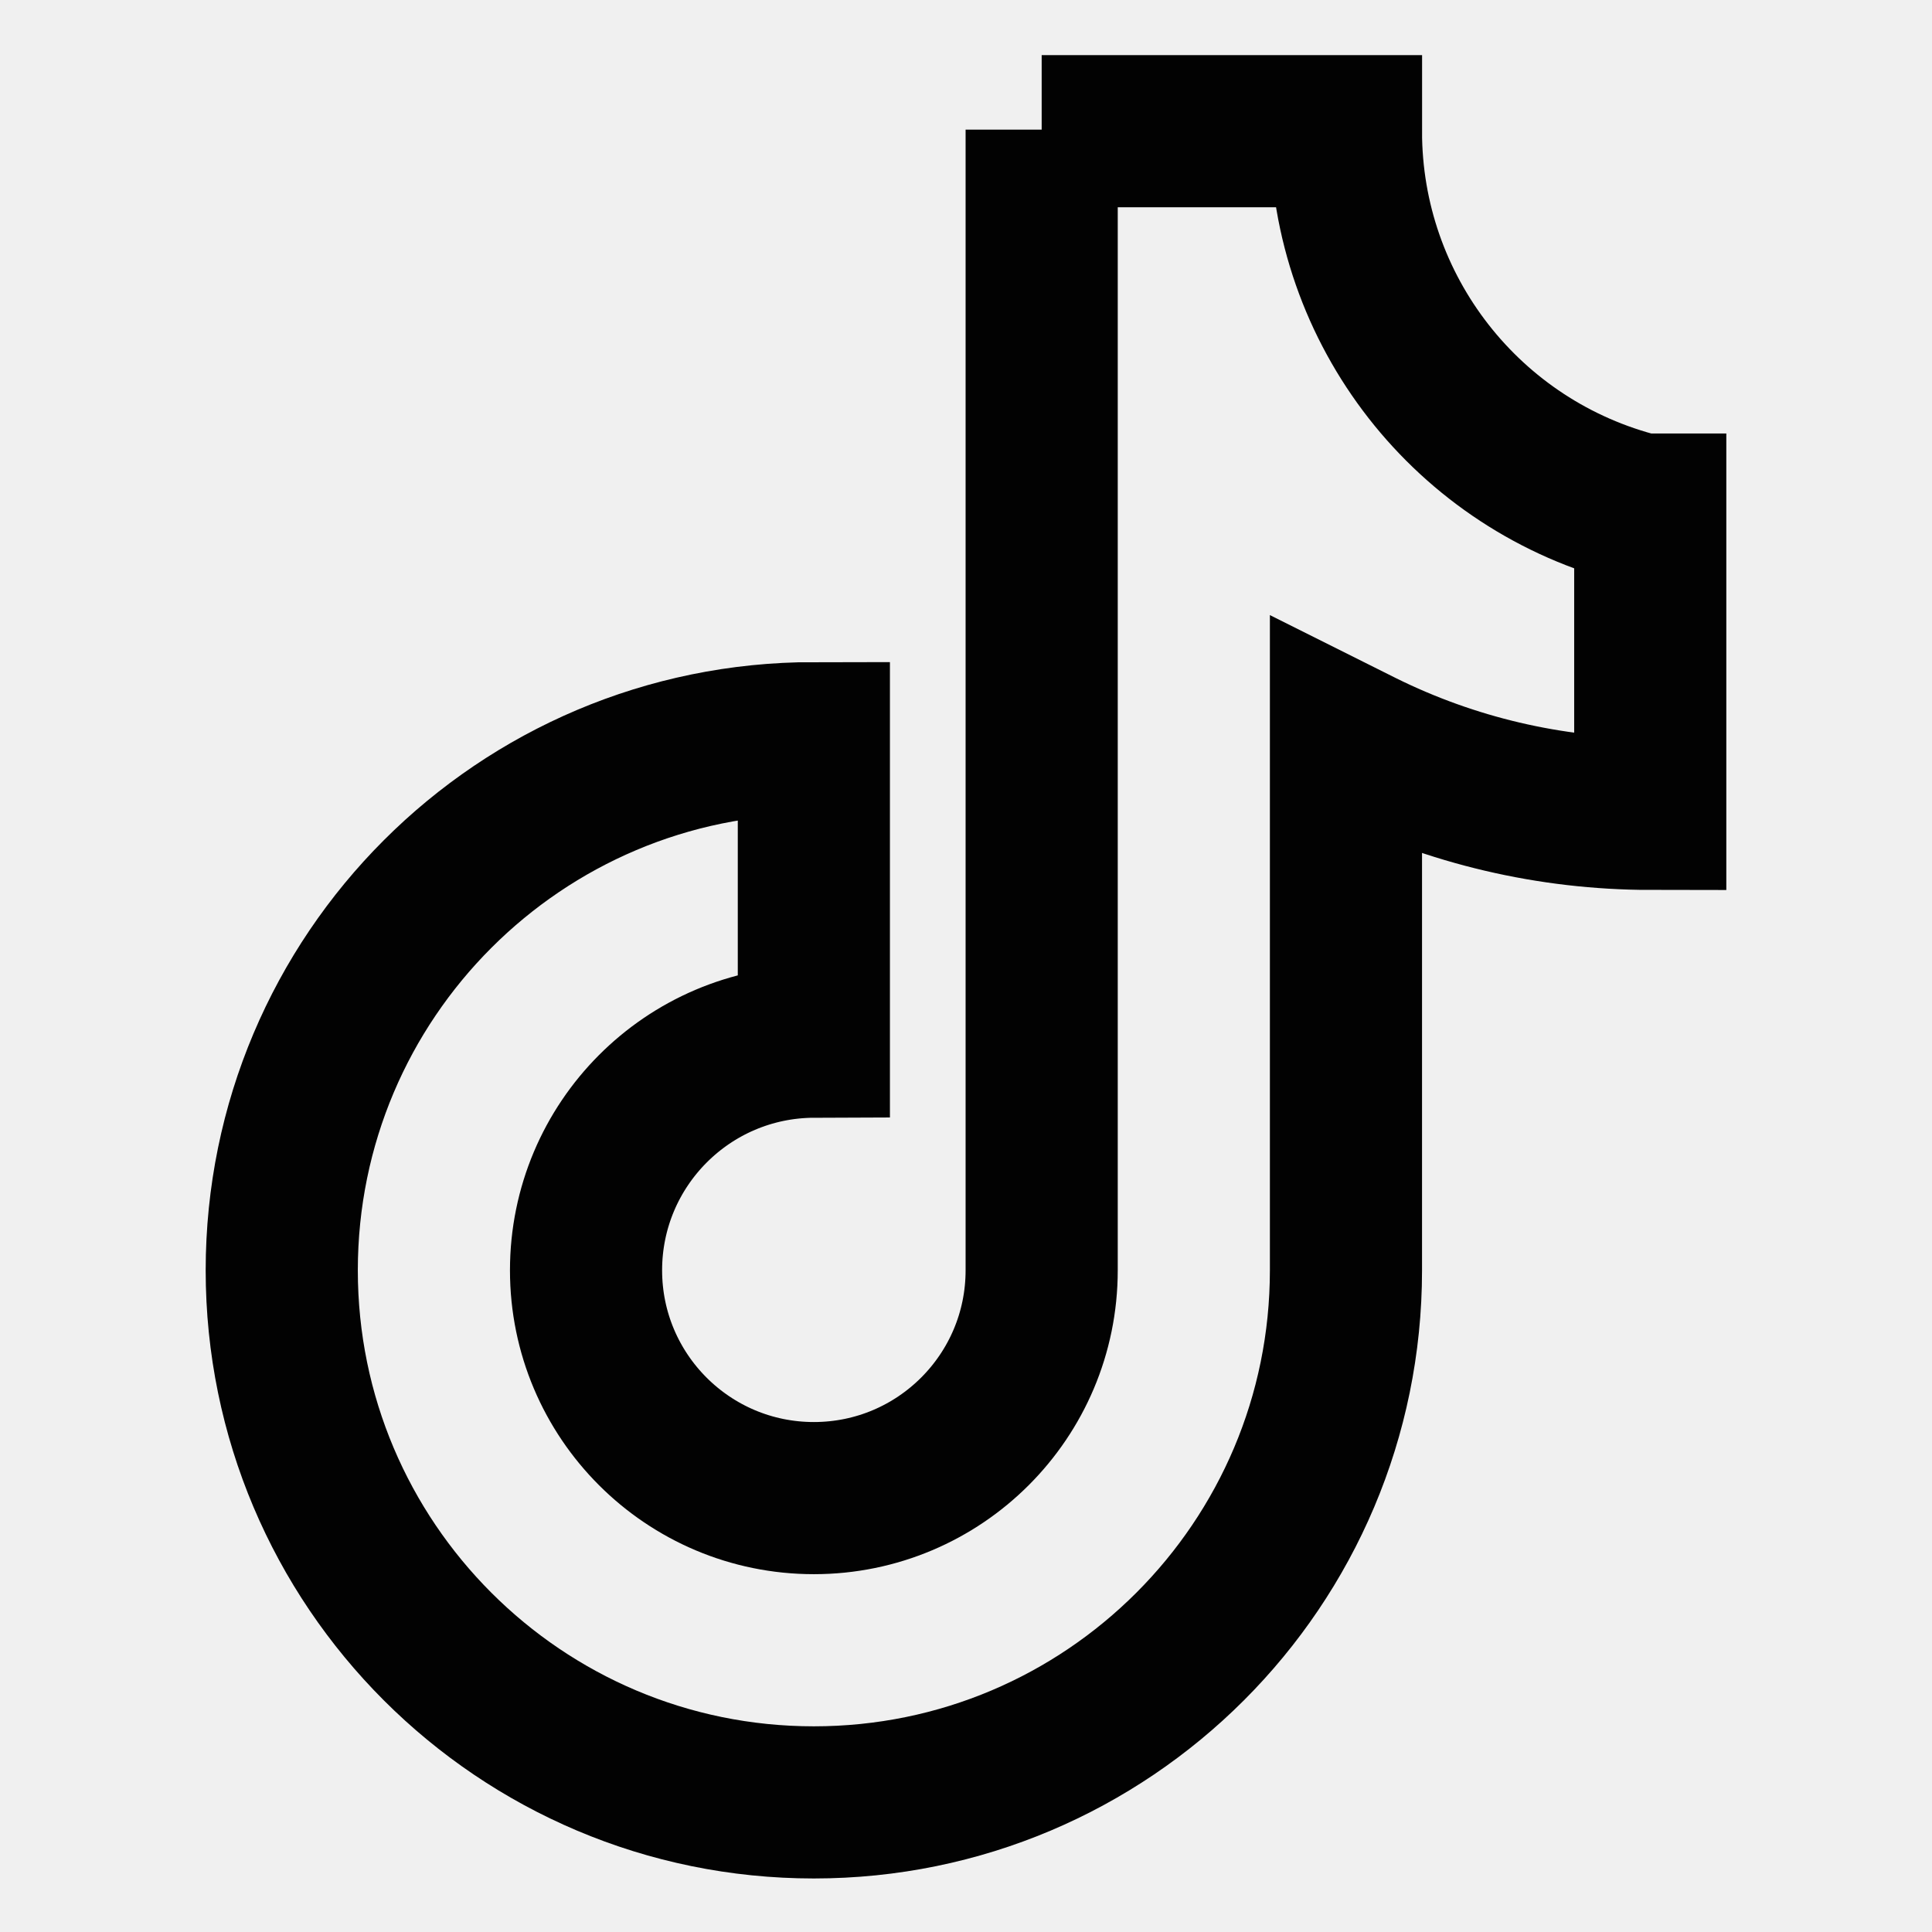
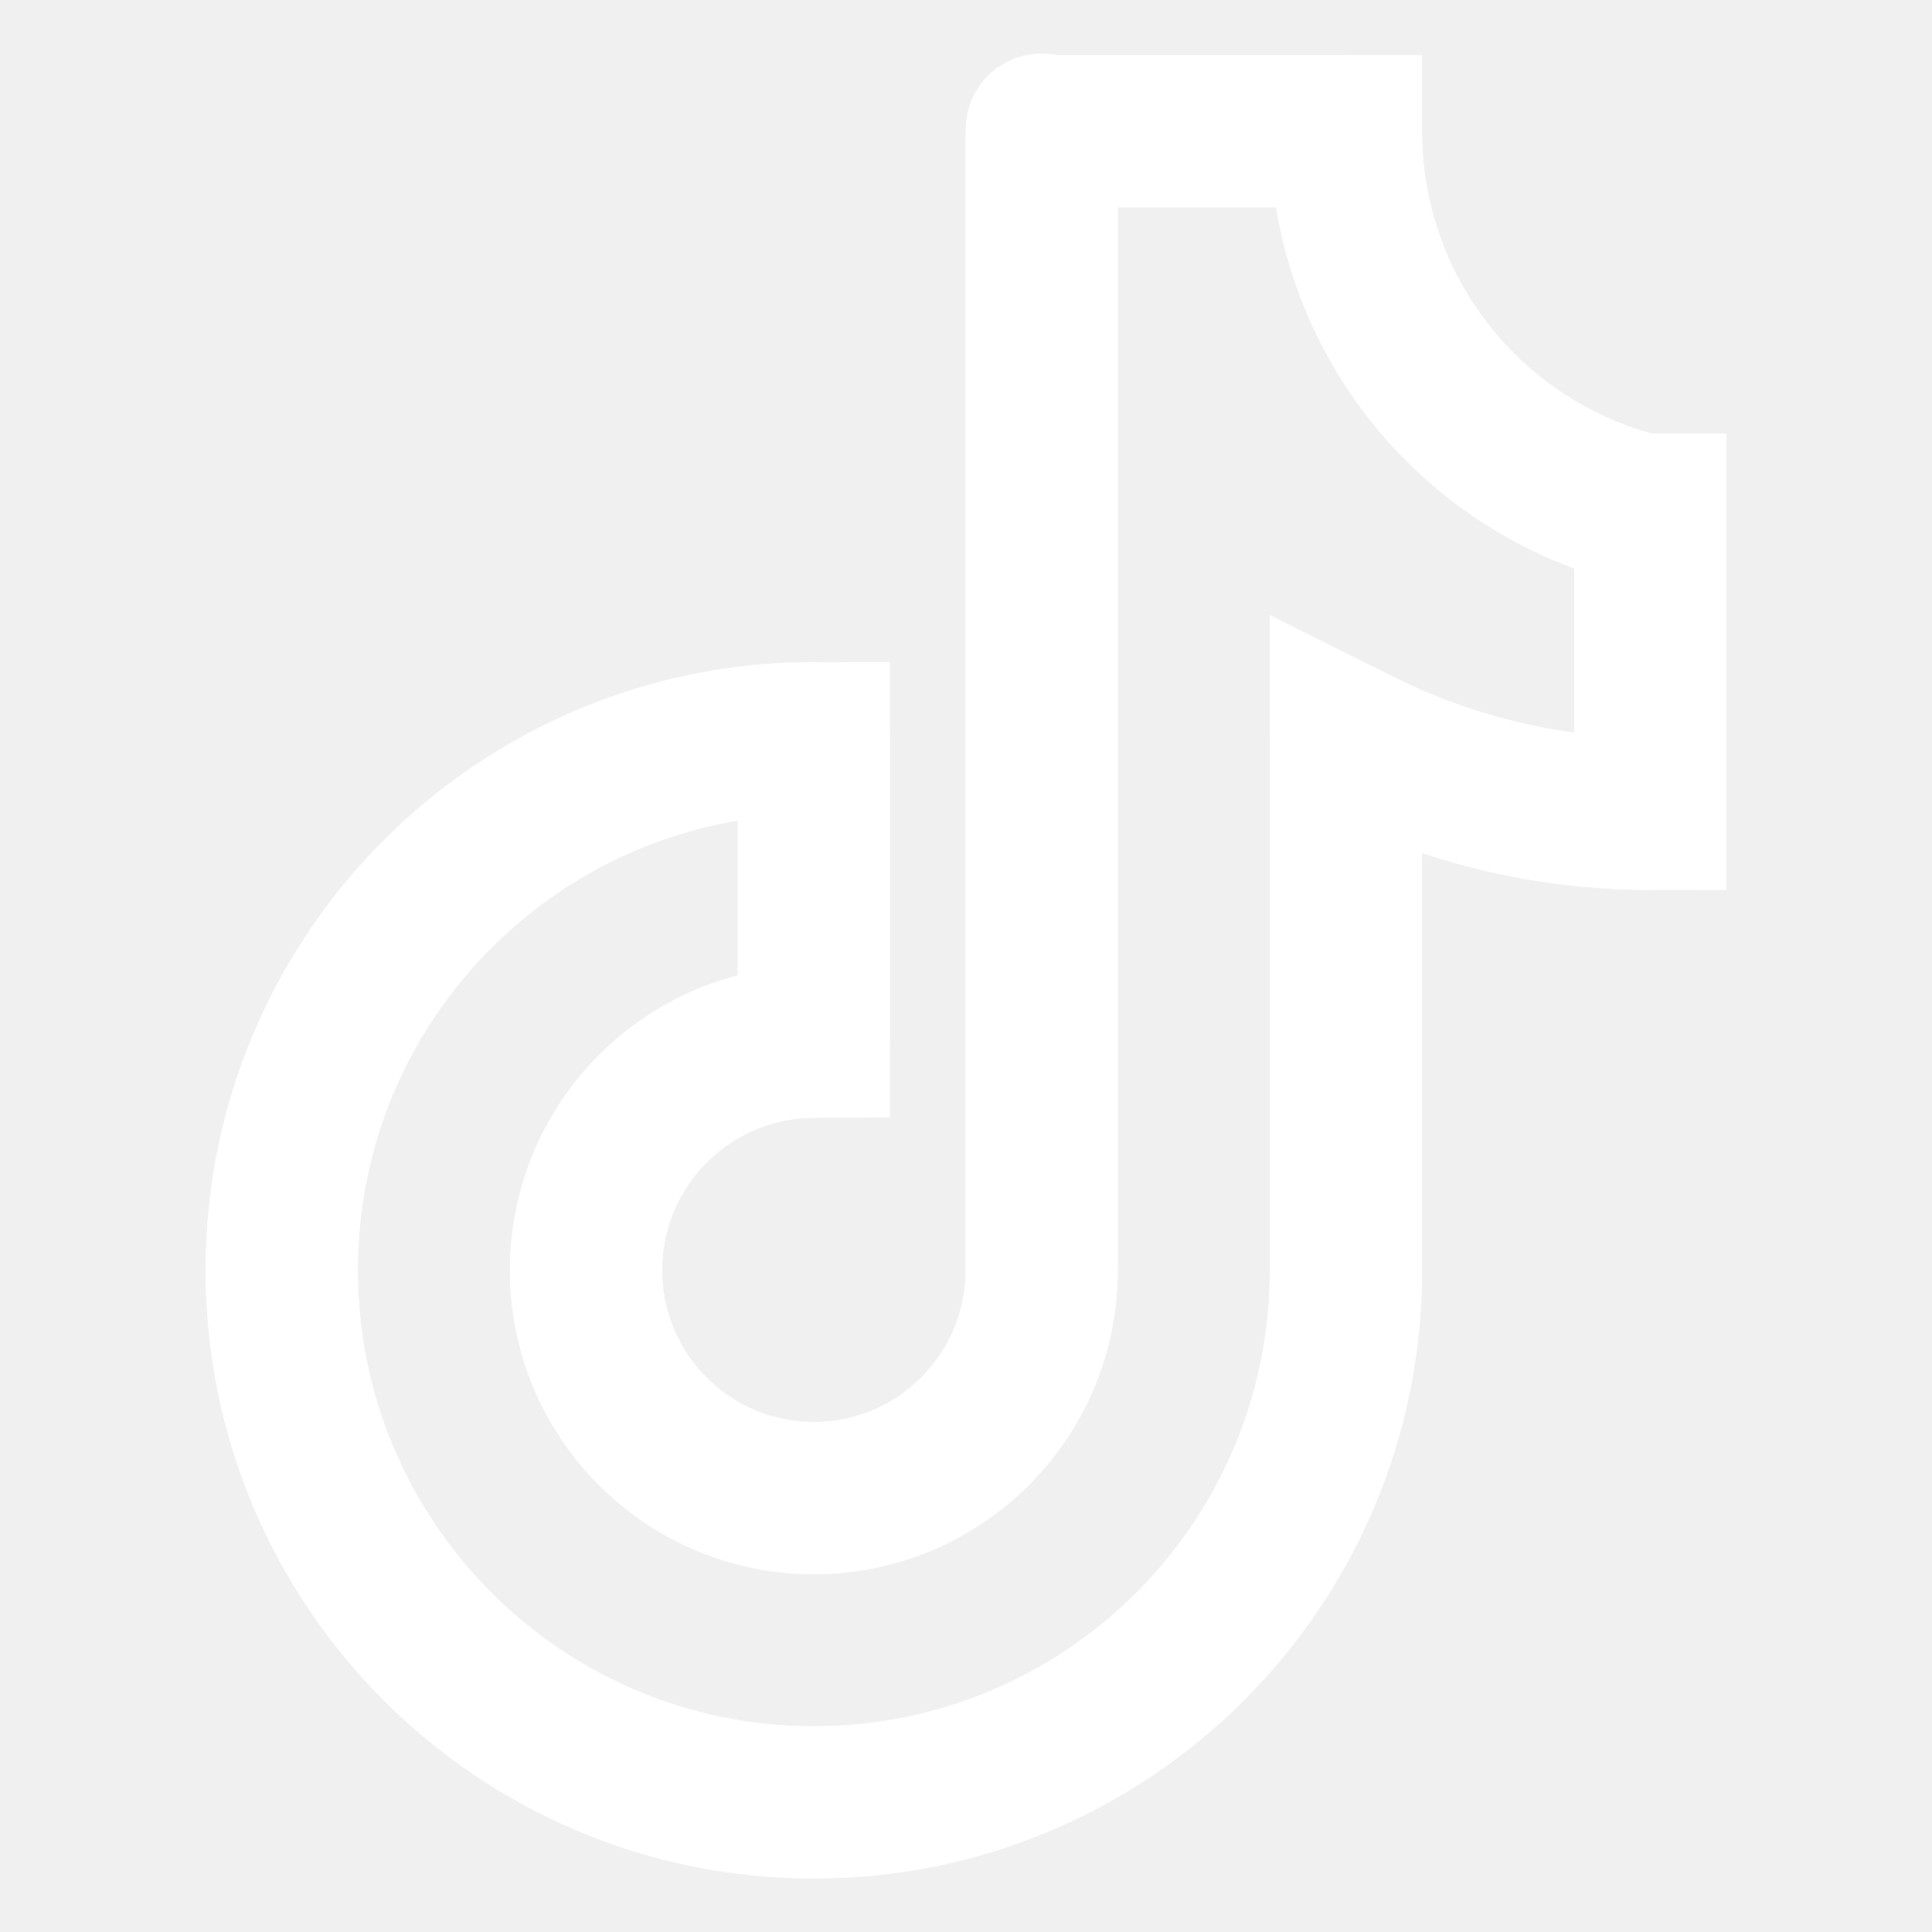
- <svg xmlns="http://www.w3.org/2000/svg" width="64px" height="64px" viewBox="0 0 24 24" id="Layer_1" data-name="Layer 1" fill="#000000">
+ <svg xmlns="http://www.w3.org/2000/svg" width="64px" height="64px" viewBox="0 0 24.00 24.00" id="Layer_1" data-name="Layer 1" fill="#ffffff" stroke="#ffffff">
  <g id="SVGRepo_bgCarrier" stroke-width="0" />
-   <g id="SVGRepo_tracerCarrier" stroke-linecap="round" stroke-linejoin="round" />
+   <g id="SVGRepo_tracerCarrier" stroke-linecap="round" stroke-linejoin="round" stroke="#CCCCCC" stroke-width="4.8">
+     <defs>
+       <style>.cls-1{fill:none;stroke:#ffffff;stroke-miterlimit:10;stroke-width:1.89px;}</style>
+     </defs>
+     <path class="cls-1" d="M12.94,1.61V15.78a2.83,2.83,0,0,1-2.83,2.83h0a2.83,2.83,0,0,1-2.83-2.83h0a2.84,2.84,0,0,1,2.83-2.84h0V9.17h0A6.61,6.61,0,0,0,3.5,15.78h0a6.61,6.61,0,0,0,6.61,6.61h0a6.61,6.61,0,0,0,6.61-6.61V9.17l.2.1a8.08,8.08,0,0,0,3.58.84h0V6.33l-.11,0a4.84,4.84,0,0,1-3.67-4.7H12.94Z" />
+   </g>
  <g id="SVGRepo_iconCarrier">
    <defs>
-       <style>.cls-1{fill:none;stroke:#020202;stroke-miterlimit:10;stroke-width:1.89px;}</style>
+       <style>.cls-1{fill:none;stroke:#ffffff;stroke-miterlimit:10;stroke-width:1.89px;}</style>
    </defs>
    <path class="cls-1" d="M12.94,1.61V15.78a2.83,2.83,0,0,1-2.83,2.83h0a2.83,2.83,0,0,1-2.83-2.83h0a2.84,2.84,0,0,1,2.83-2.84h0V9.17h0A6.61,6.61,0,0,0,3.5,15.78h0a6.61,6.61,0,0,0,6.61,6.61h0a6.61,6.61,0,0,0,6.61-6.61V9.17l.2.1a8.08,8.08,0,0,0,3.58.84h0V6.33l-.11,0a4.84,4.84,0,0,1-3.67-4.7H12.94Z" />
  </g>
</svg>
